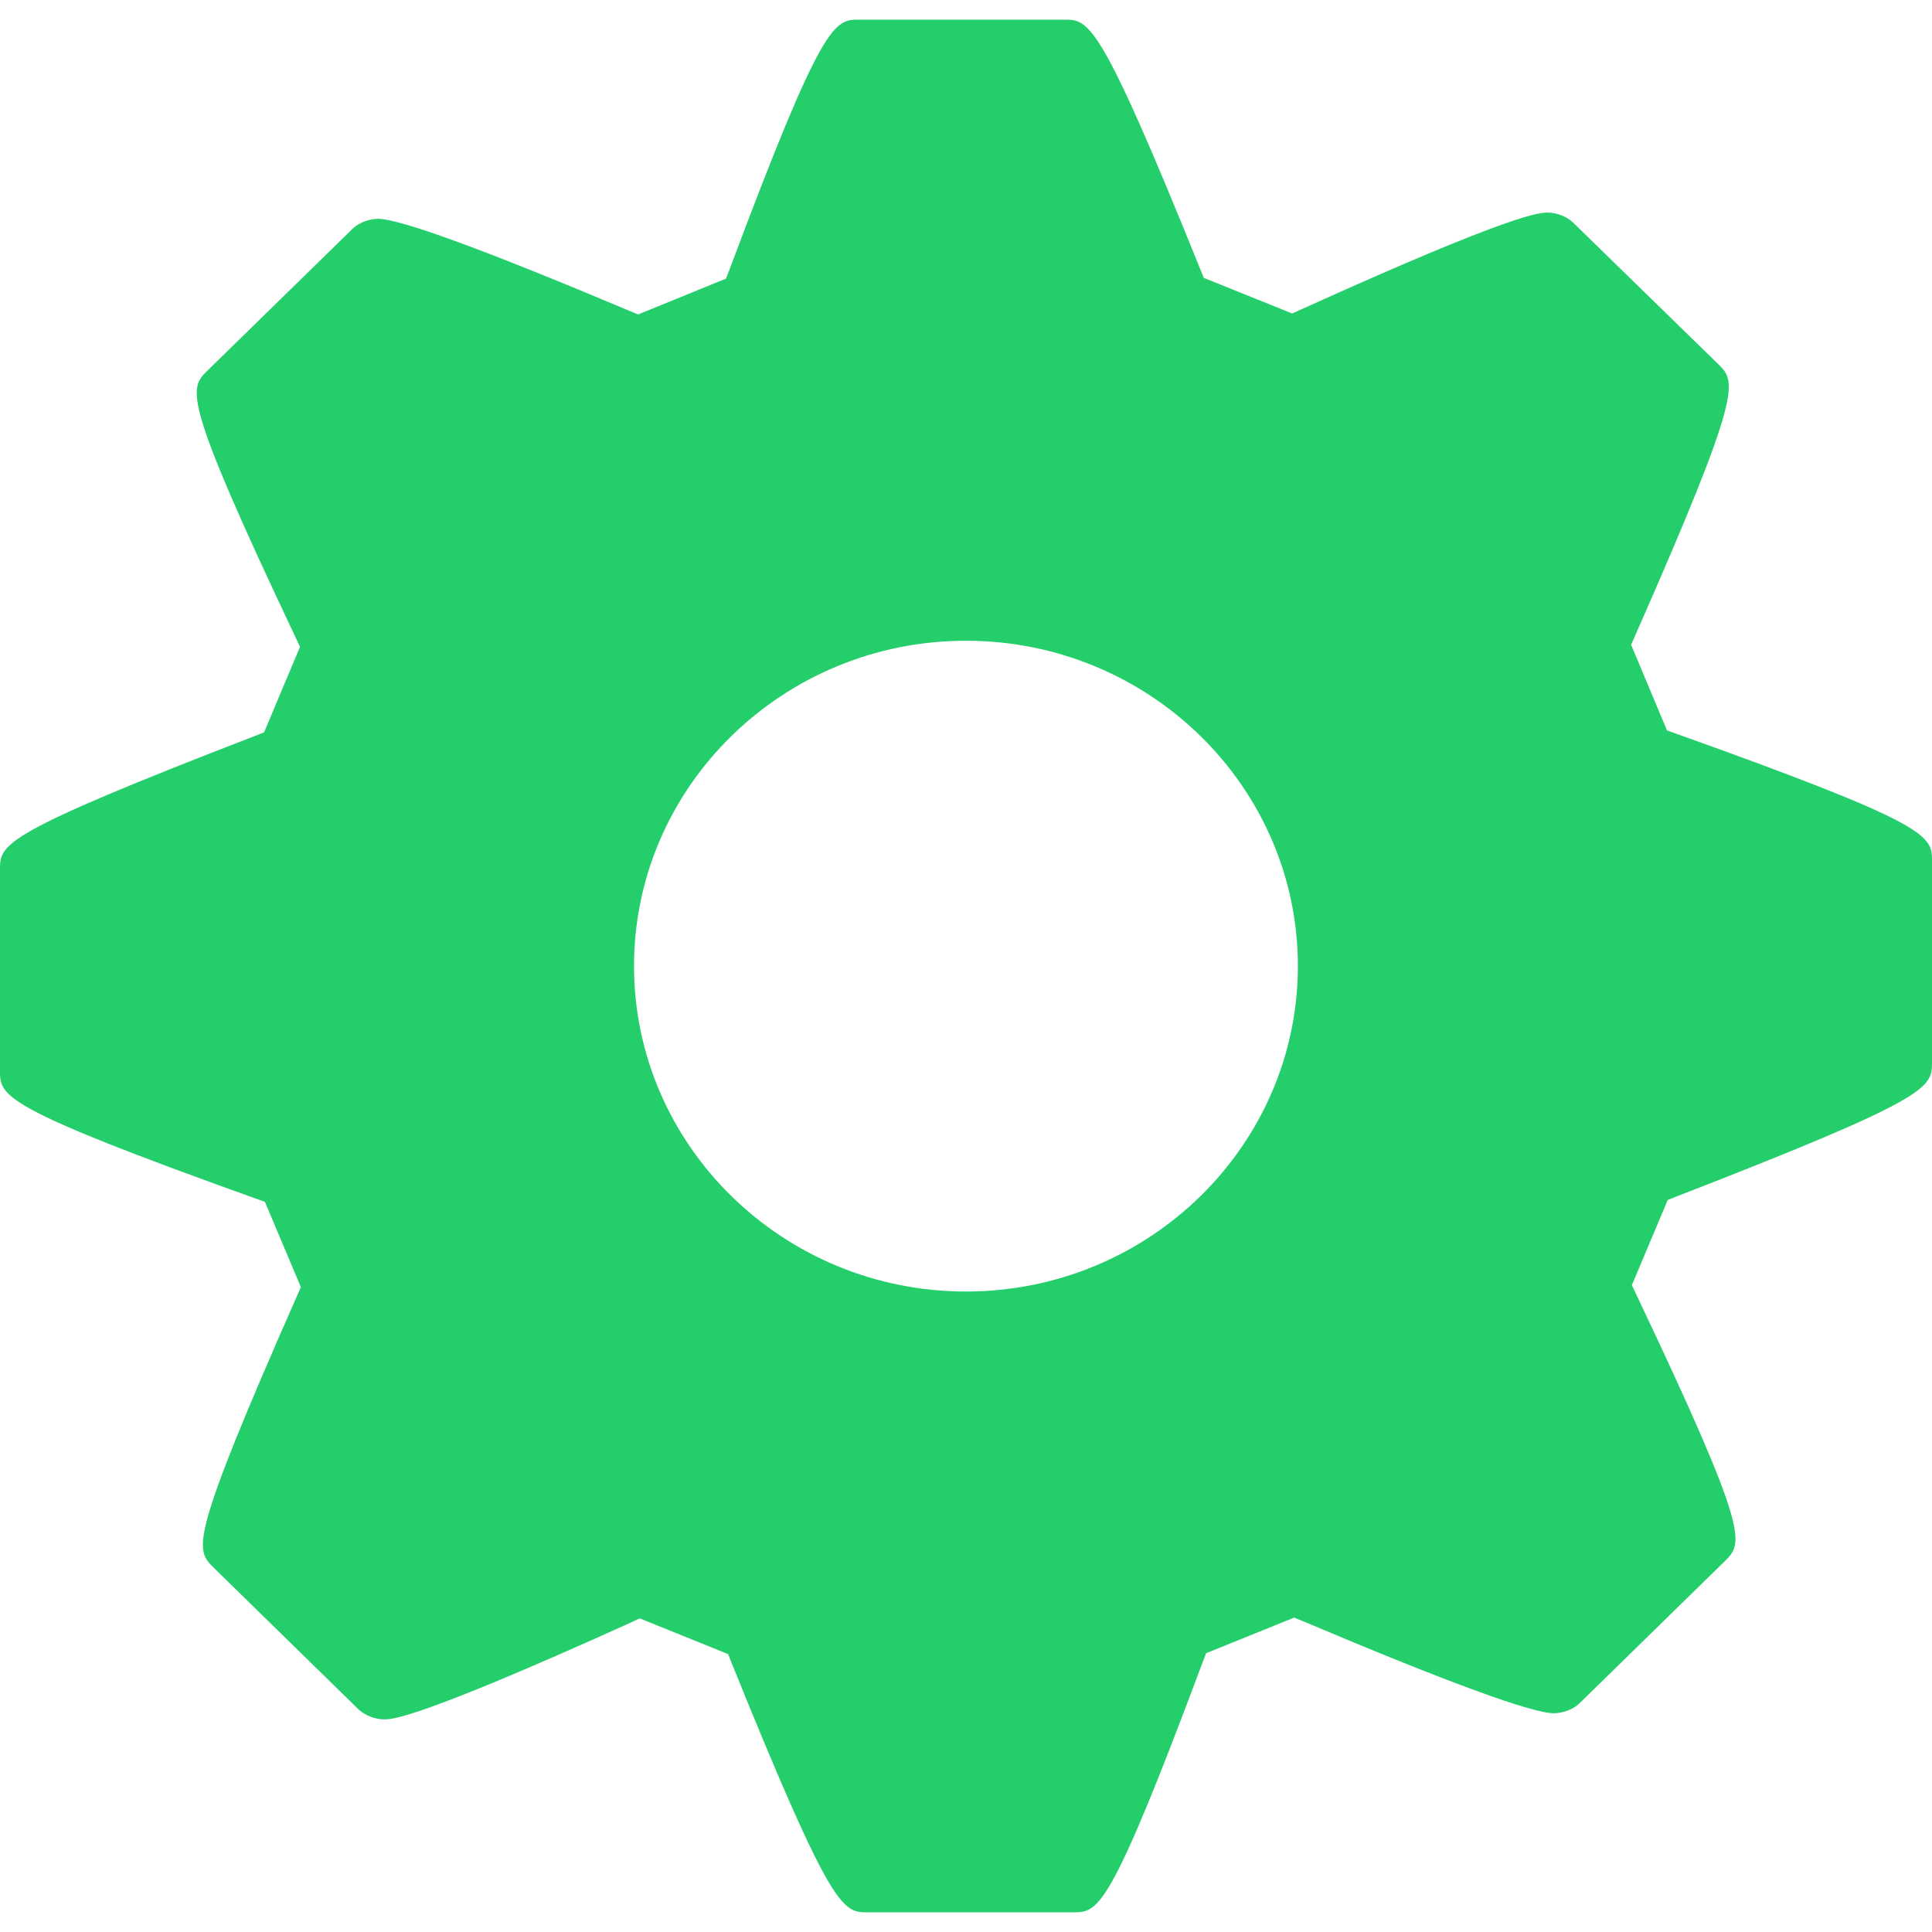
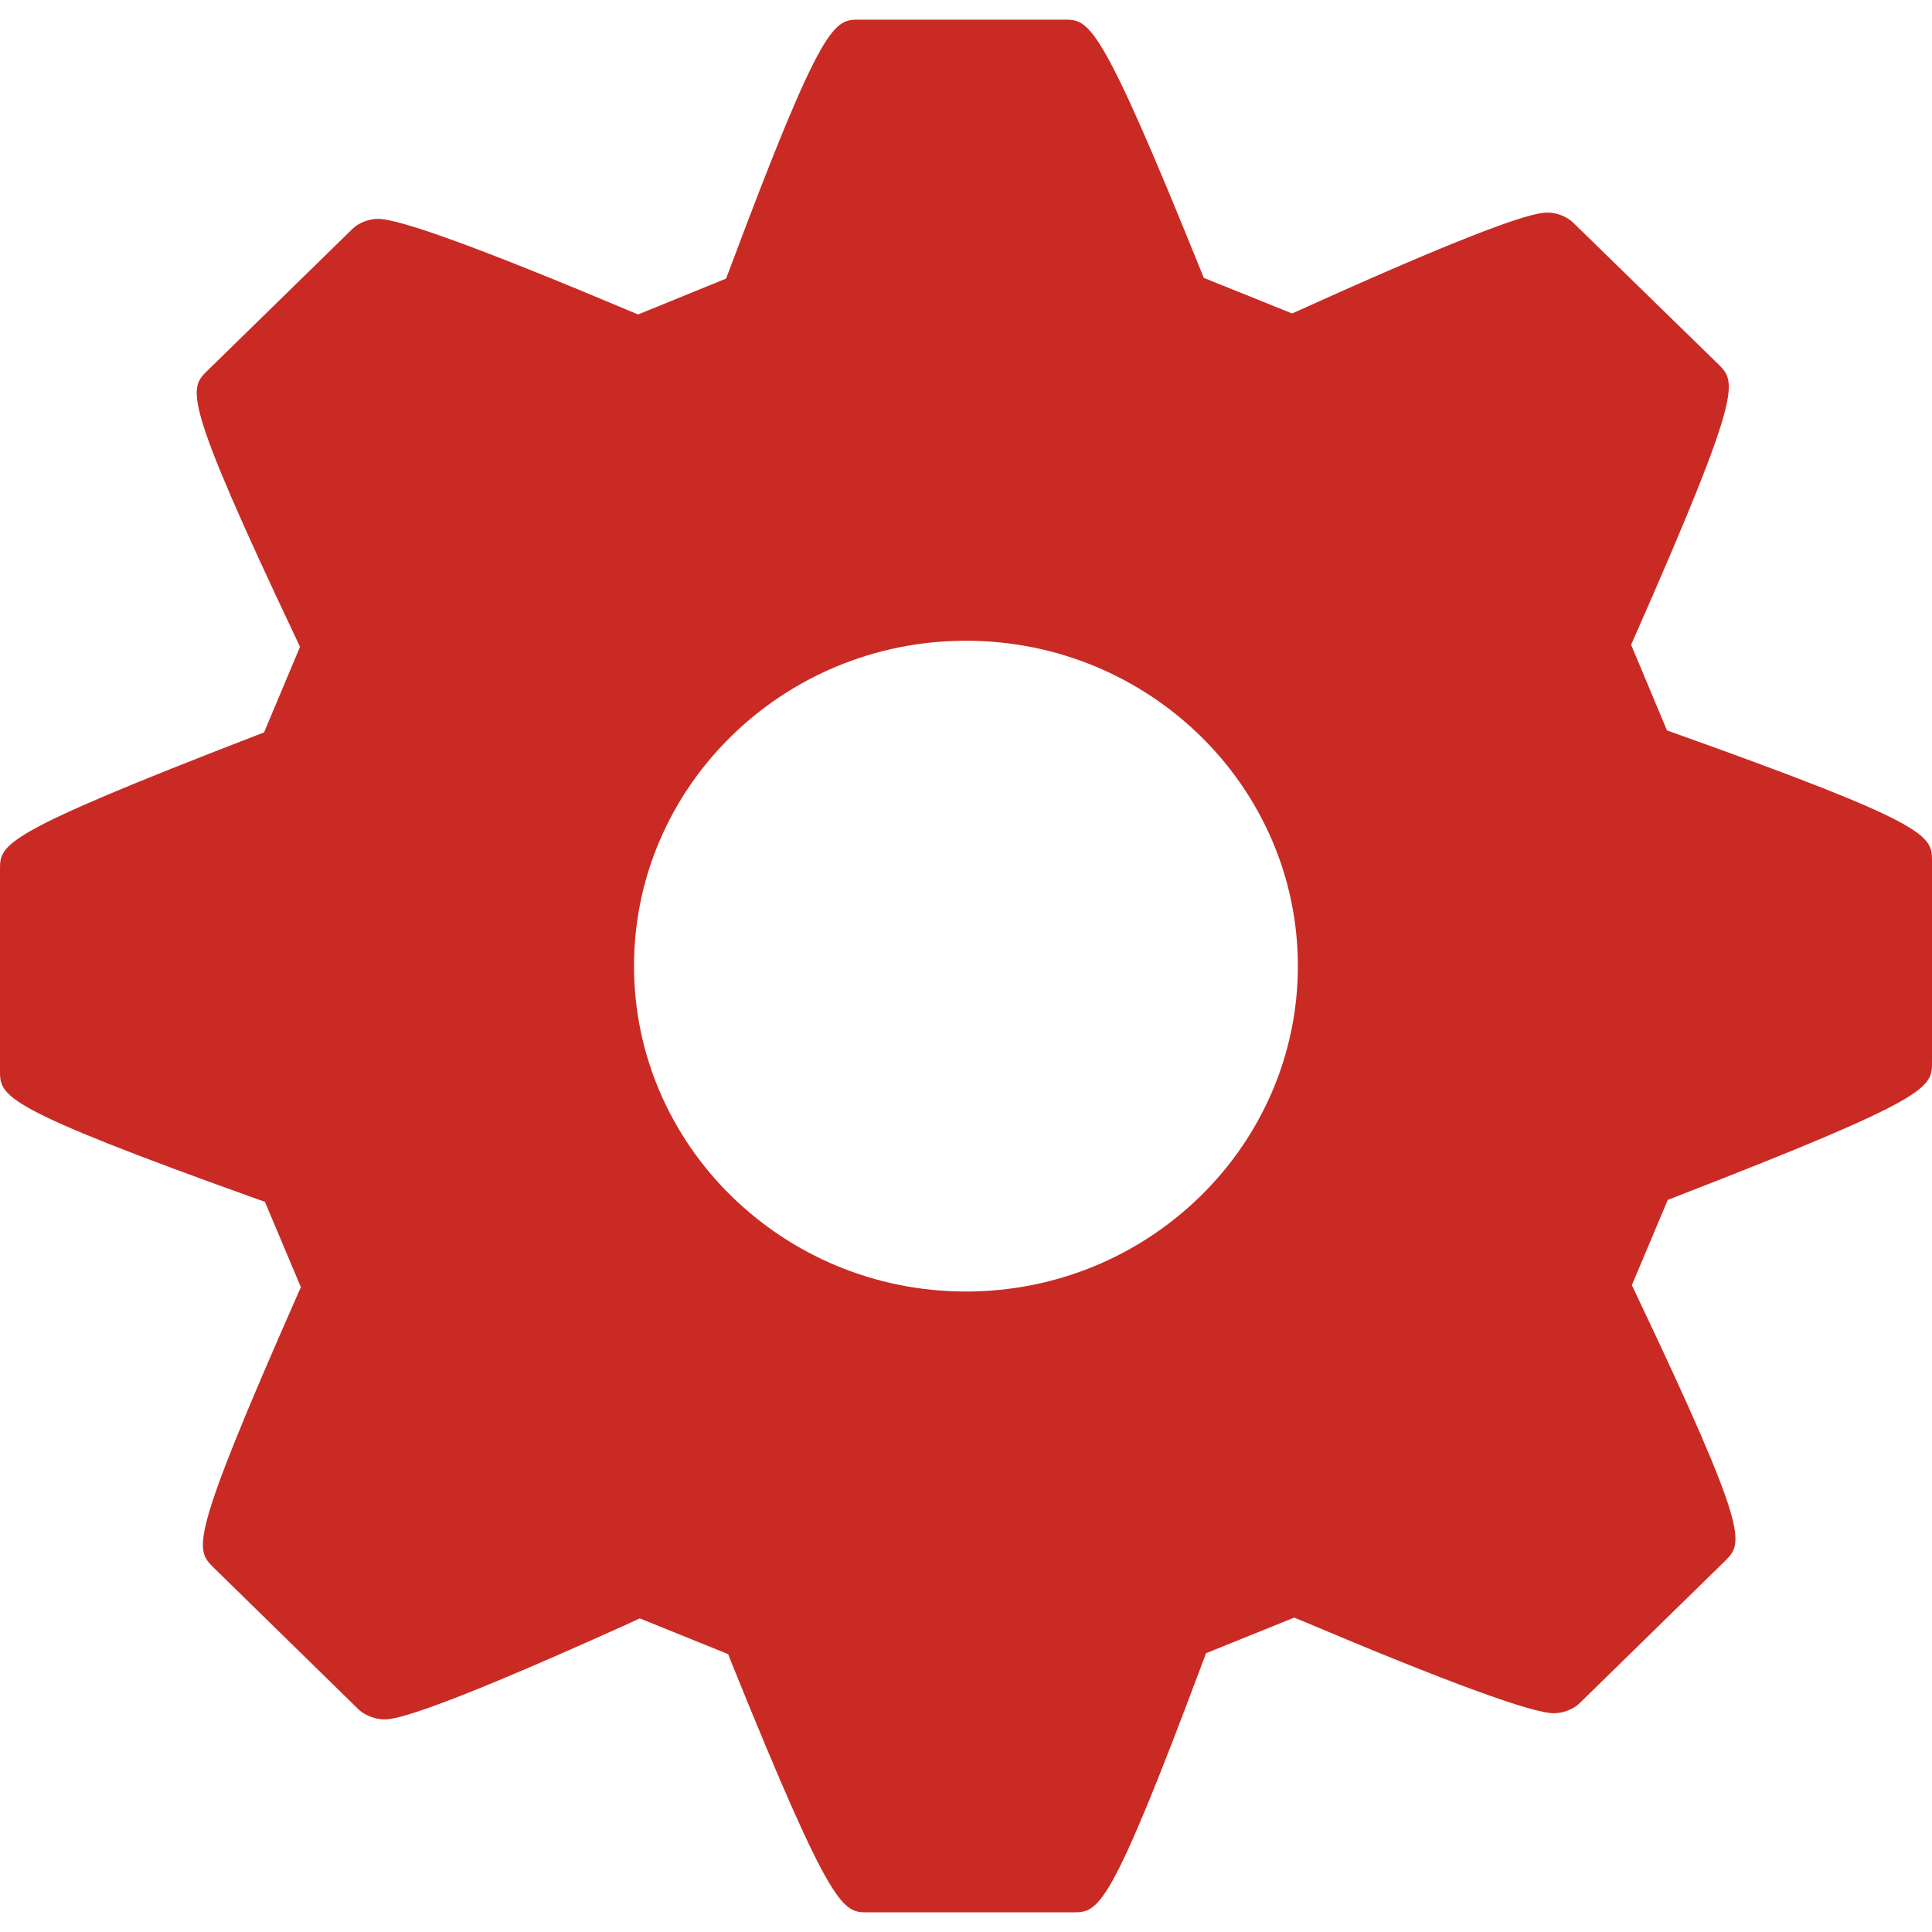
<svg xmlns="http://www.w3.org/2000/svg" version="1.0" id="Calque_1" x="0px" y="0px" viewBox="0 0 4000 4000" style="enable-background:new 0 0 4000 4000;" xml:space="preserve">
  <g id="option">
    <g>
      <g>
-         <path style="fill:#23ce6b;" d="M3470.36,1519.06l-19.03-6.78l-74.31-177.39l8.06-18.23c225.12-510.57,209.6-525.8,172.26-562.81     l-300.29-292.94c-12.28-12.18-33.83-20.75-52.42-20.75c-16.9,0-68.07,0-511.57,200.87l-17.78,7.98l-182.98-73.68l-7.34-18.22     C2276.4,40.7,2255.04,40.7,2203.14,40.7h-424.07c-51.7,0-75.25,0-268.65,517.32l-7.28,18.83l-182.03,74.2l-17.4-7.24     c-300.19-126.56-475.46-190.73-521.15-190.73c-18.54,0-40.17,8.32-52.5,20.47L429.48,767.34     c-38.13,37.61-53.94,53.36,182.97,553.27l8.71,18.54l-74.43,177.19l-18.22,7.04C0,1727.62,0,1747.54,0,1800.73v415.56     c0,53.34,0,75.49,529.56,265.27l18.93,6.68l74.44,176.67l-7.99,18.05c-225.12,510.8-210.84,524.63-172.52,562.75l299.83,293.34     c12.57,12.08,34.32,20.71,52.87,20.71c16.79,0,67.84,0,511.64-200.77l17.77-8.32l183.1,74.05l7.12,18.31     c208.69,516.24,230.13,516.24,282.06,516.24h424.2c53.26,0,75.35,0,268.9-517.66l7.21-18.84l182.32-73.71l17.35,7.07     c299.94,126.91,475.13,190.96,520.53,190.96c18.38,0,40.21-8.06,52.74-20.48l301.05-294.42c37.87-37.8,53.65-53.26-183.68-552.7     l-8.83-18.76l74.3-176.42l17.74-6.96C4000,2272.08,4000,2252.06,4000,2198.8v-415.31     C3999.99,1730.16,3999.99,1708.14,3470.36,1519.06z M1999.99,2673.96c-379,0-687.32-302.43-687.32-673.89     c0-371.47,308.33-673.5,687.32-673.5c378.84,0,687.11,302.09,687.11,673.5C2687.11,2371.47,2378.84,2673.96,1999.99,2673.96z" />
+         <path style="fill:#ca2a24;" d="M3470.36,1519.06l-19.03-6.78l-74.31-177.39l8.06-18.23c225.12-510.57,209.6-525.8,172.26-562.81     l-300.29-292.94c-12.28-12.18-33.83-20.75-52.42-20.75c-16.9,0-68.07,0-511.57,200.87l-17.78,7.98l-182.98-73.68l-7.34-18.22     C2276.4,40.7,2255.04,40.7,2203.14,40.7h-424.07c-51.7,0-75.25,0-268.65,517.32l-7.28,18.83l-182.03,74.2l-17.4-7.24     c-300.19-126.56-475.46-190.73-521.15-190.73c-18.54,0-40.17,8.32-52.5,20.47L429.48,767.34     c-38.13,37.61-53.94,53.36,182.97,553.27l8.71,18.54l-74.43,177.19l-18.22,7.04C0,1727.62,0,1747.54,0,1800.73v415.56     c0,53.34,0,75.49,529.56,265.27l18.93,6.68l74.44,176.67l-7.99,18.05c-225.12,510.8-210.84,524.63-172.52,562.75l299.83,293.34     c12.57,12.08,34.32,20.71,52.87,20.71c16.79,0,67.84,0,511.64-200.77l17.77-8.32l183.1,74.05l7.12,18.31     c208.69,516.24,230.13,516.24,282.06,516.24h424.2c53.26,0,75.35,0,268.9-517.66l7.21-18.84l182.32-73.71l17.35,7.07     c299.94,126.91,475.13,190.96,520.53,190.96c18.38,0,40.21-8.06,52.74-20.48l301.05-294.42c37.87-37.8,53.65-53.26-183.68-552.7     l-8.83-18.76l74.3-176.42l17.74-6.96C4000,2272.08,4000,2252.06,4000,2198.8v-415.31     C3999.99,1730.16,3999.99,1708.14,3470.36,1519.06z M1999.99,2673.96c-379,0-687.32-302.43-687.32-673.89     c0-371.47,308.33-673.5,687.32-673.5c378.84,0,687.11,302.09,687.11,673.5C2687.11,2371.47,2378.84,2673.96,1999.99,2673.96z" />
      </g>
    </g>
  </g>
</svg>
